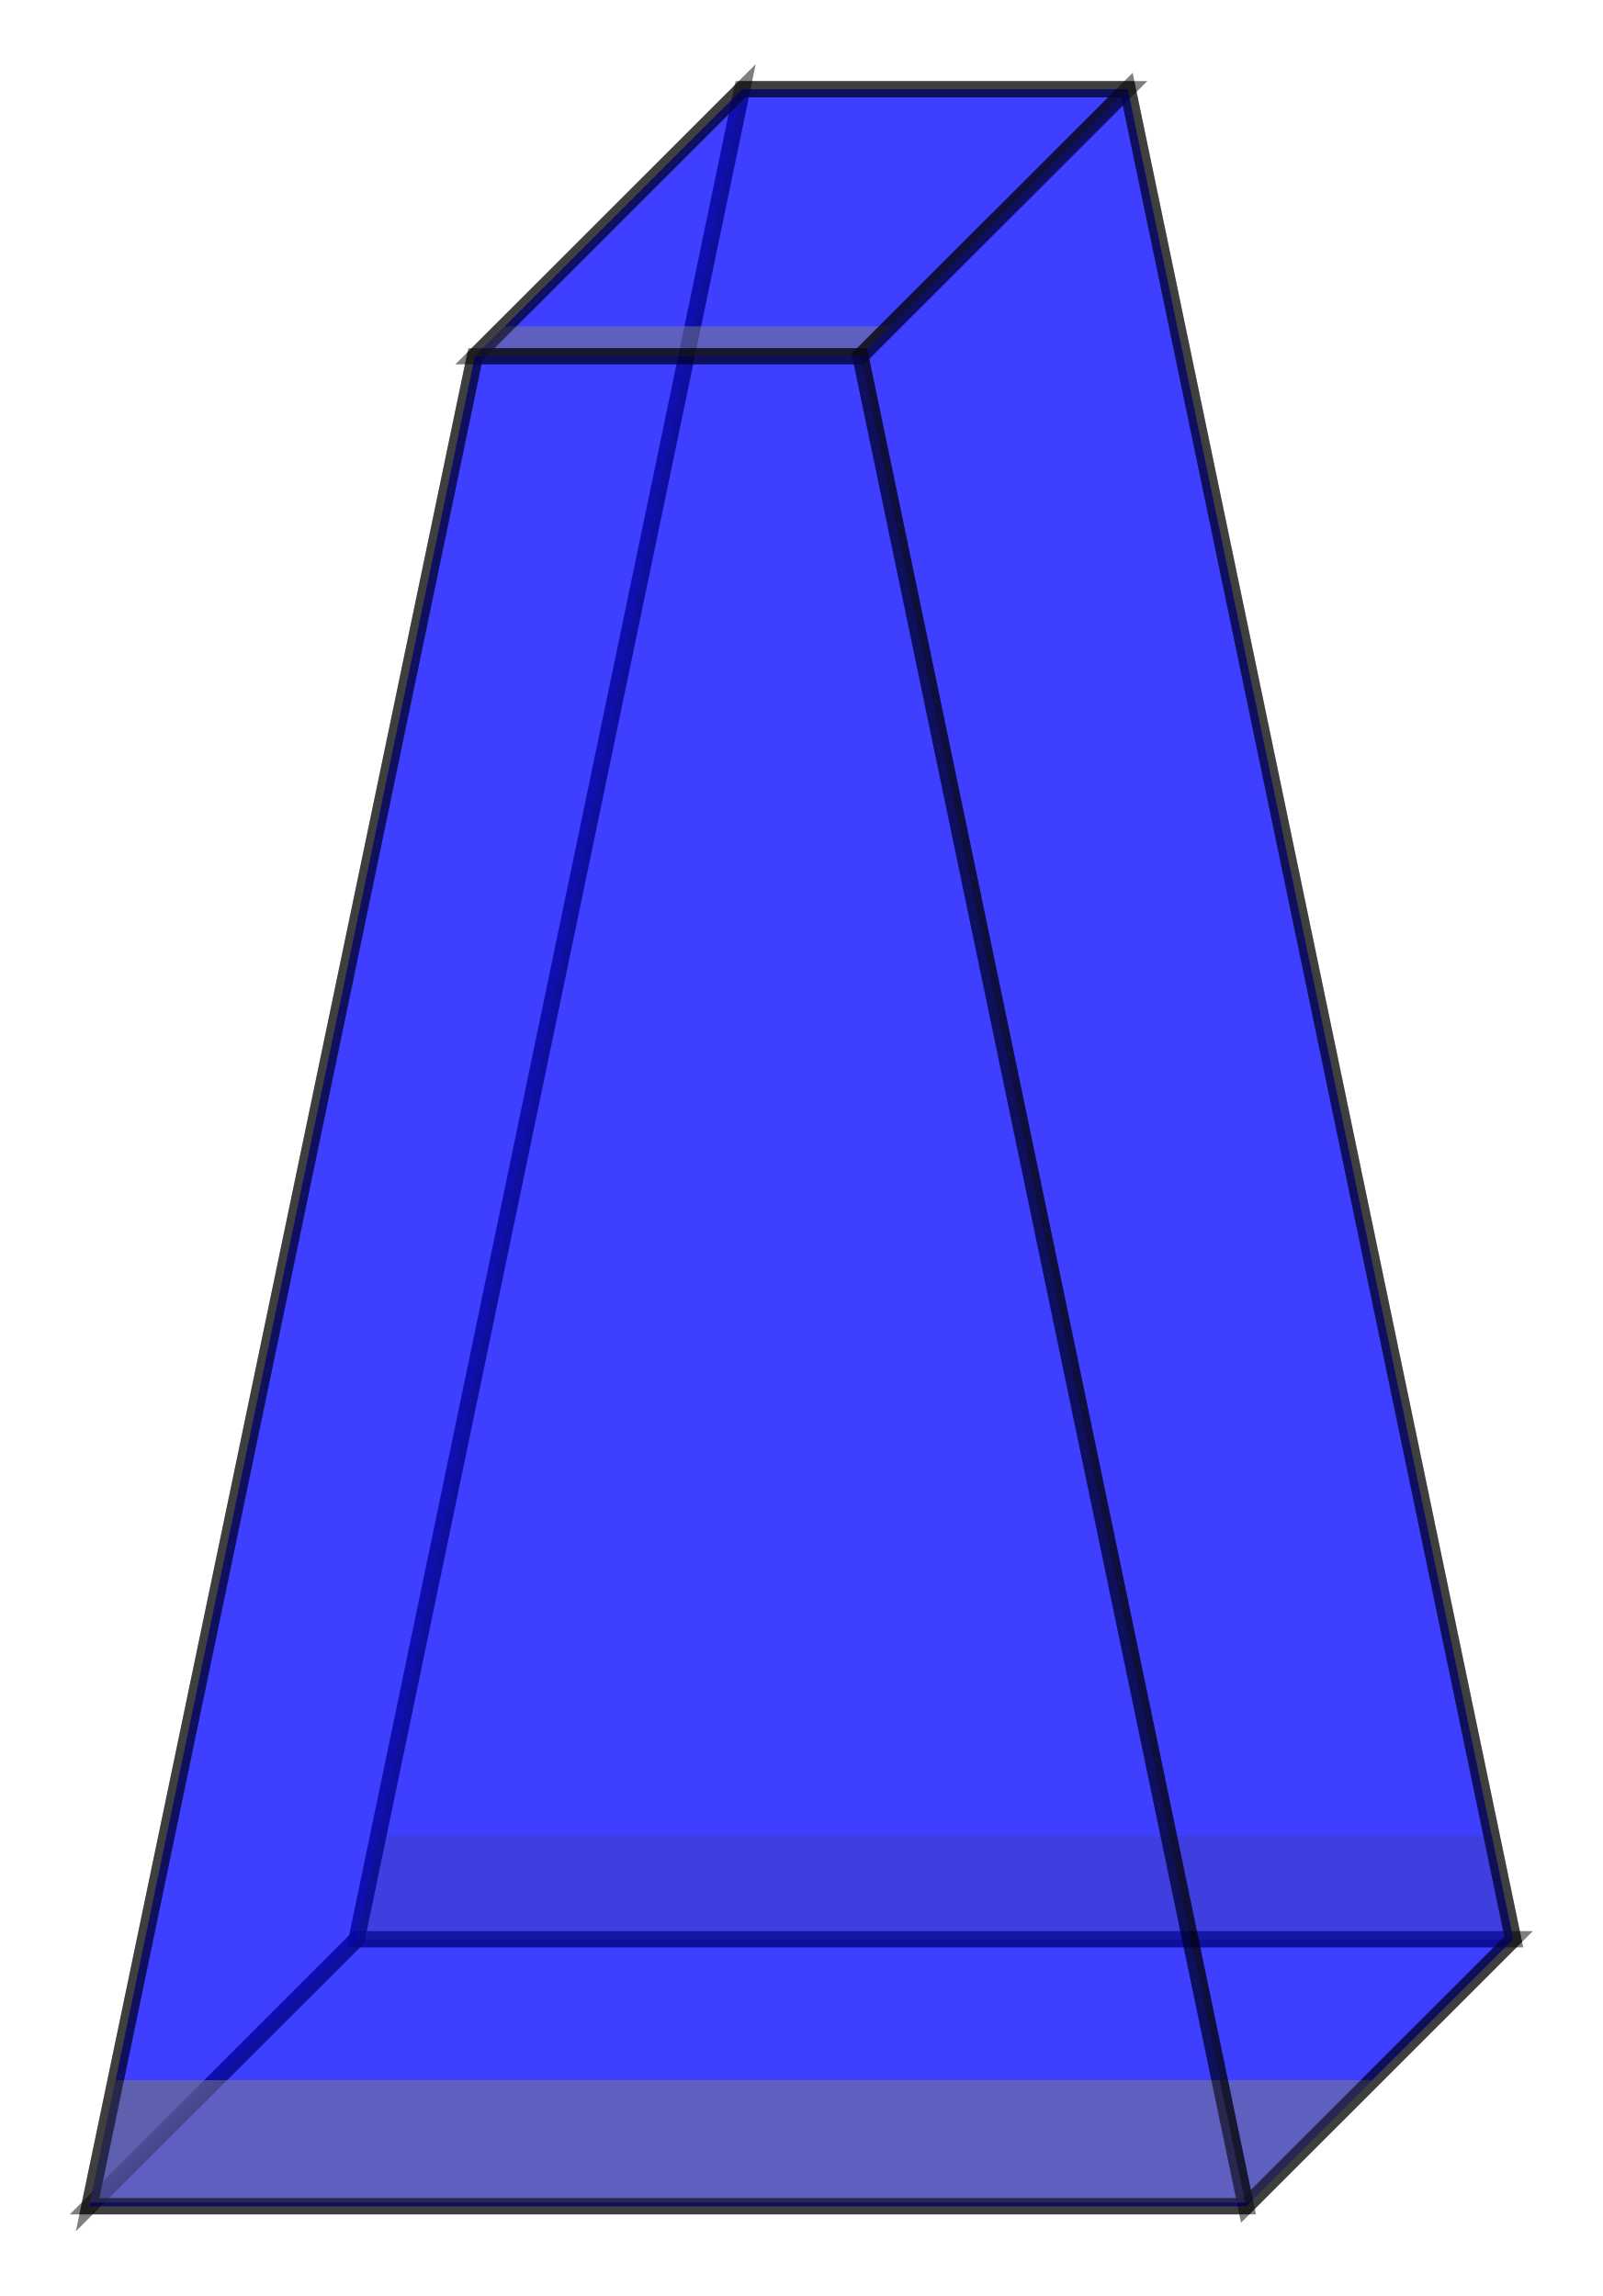
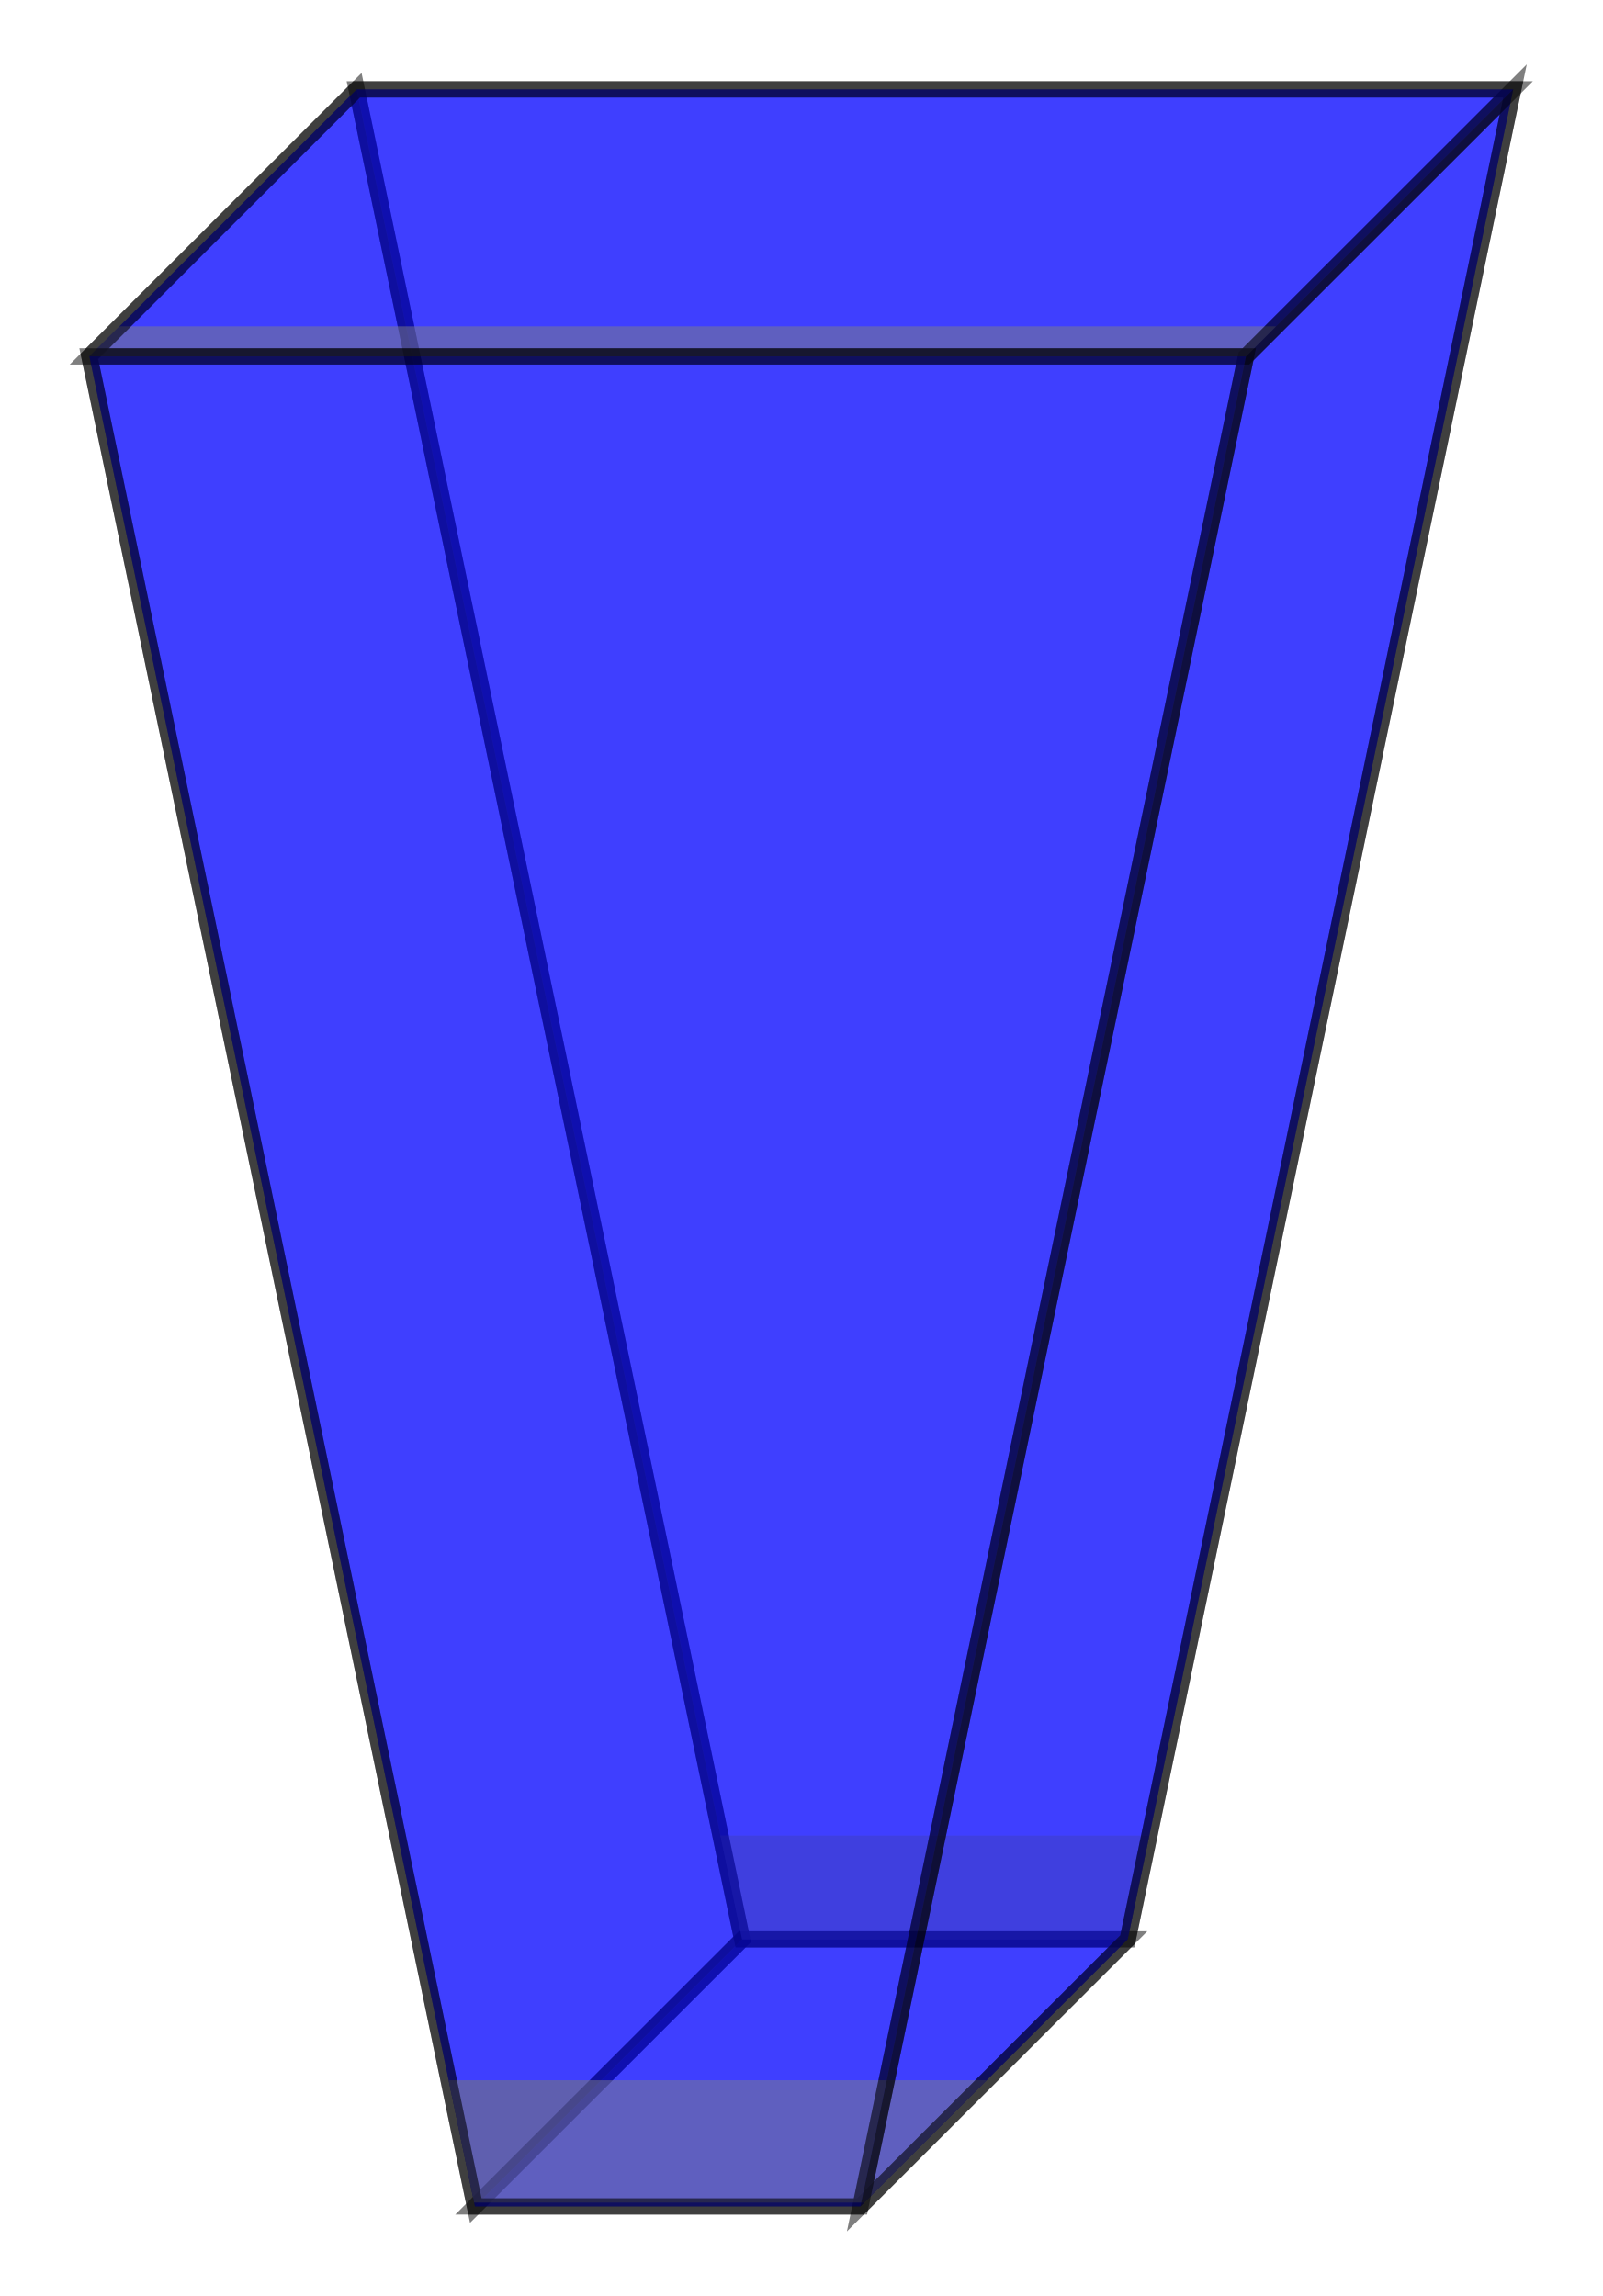
<svg xmlns="http://www.w3.org/2000/svg" width="39.28pt" height="56.29pt" viewBox="0 0 39.28 56.29" version="1.1">
  <defs>
    <clipPath id="clip1">
-       <path d="M 0 41 L 39.281 41 L 39.281 56.289 L 0 56.289 Z M 0 41 " />
+       <path d="M 2 51 L 19 51 L 19 54 L 2 54 Z M 2 51 " />
    </clipPath>
    <clipPath id="clip2">
-       <path d="M 8 45 L 38 45 L 38 48 L 8 48 Z M 8 45 " />
+       <path d="M 2.191 8.738 L 8.742 2.191 L 18.191 47.547 L 11.641 54.094 Z M 2.191 8.738 " />
    </clipPath>
-     <clipPath id="clip3">
-       <path d="M 37.09 47.543 L 8.742 47.543 L 18.191 2.188 L 27.641 2.188 Z M 37.09 47.543 " />
-     </clipPath>
-     <linearGradient id="linear0" gradientUnits="userSpaceOnUse" x1="0" y1="97.003" x2="0" y2="100.001" gradientTransform="matrix(0.567,0,0,-0.90721,35.38868,135.544)">
+     <linearGradient id="linear0" gradientUnits="userSpaceOnUse" x1="0" y1="97.003" x2="0" y2="100.001" gradientTransform="matrix(0.31996,0,0,-1.03818,17.23076,154.8014)">
      <stop offset="0" style="stop-color:rgb(50%,50%,50%);stop-opacity:0.5;" />
      <stop offset="0.5" style="stop-color:rgb(50%,50%,50%);stop-opacity:0.5;" />
      <stop offset="1" style="stop-color:rgb(50%,50%,50%);stop-opacity:0.5;" />
    </linearGradient>
+     <clipPath id="clip3">
+       <path d="M 0 0 L 24 0 L 24 56.289 L 0 56.289 Z M 0 0 " />
+     </clipPath>
    <clipPath id="clip4">
-       <path d="M 3 0 L 39.281 0 L 39.281 54 L 3 54 Z M 3 0 " />
+       <path d="M 6 41 L 34 41 L 34 56.289 L 6 56.289 Z M 6 41 " />
    </clipPath>
    <clipPath id="clip5">
-       <path d="M 2 51 L 19 51 L 19 54 L 2 54 Z M 2 51 " />
+       <path d="M 8 45 L 38 45 L 38 48 L 8 48 Z M 8 45 " />
    </clipPath>
    <clipPath id="clip6">
-       <path d="M 2.191 54.09 L 8.742 47.543 L 18.191 2.188 L 11.641 8.734 Z M 2.191 54.09 " />
+       <path d="M 37.09 2.191 L 8.742 2.191 L 18.191 47.547 L 27.641 47.547 Z M 37.09 2.191 " />
    </clipPath>
-     <linearGradient id="linear1" gradientUnits="userSpaceOnUse" x1="0" y1="97.003" x2="0" y2="100.001" gradientTransform="matrix(0.31996,0,0,-1.03818,17.23076,154.7964)">
+     <linearGradient id="linear1" gradientUnits="userSpaceOnUse" x1="0" y1="97.003" x2="0" y2="100.001" gradientTransform="matrix(0.567,0,0,-0.90721,35.38868,135.5491)">
      <stop offset="0" style="stop-color:rgb(50%,50%,50%);stop-opacity:0.5;" />
      <stop offset="0.5" style="stop-color:rgb(50%,50%,50%);stop-opacity:0.5;" />
      <stop offset="1" style="stop-color:rgb(50%,50%,50%);stop-opacity:0.5;" />
    </linearGradient>
    <clipPath id="clip7">
-       <path d="M 0 0 L 24 0 L 24 56.289 L 0 56.289 Z M 0 0 " />
+       <path d="M 3 0 L 39.281 0 L 39.281 54 L 3 54 Z M 3 0 " />
    </clipPath>
    <clipPath id="clip8">
-       <path d="M 11 8 L 28 8 L 28 9 L 11 9 Z M 11 8 " />
+       <path d="M 21 51 L 38 51 L 38 54 L 21 54 Z M 21 51 " />
    </clipPath>
    <clipPath id="clip9">
-       <path d="M 21.09 8.734 L 11.641 8.734 L 18.191 2.188 L 27.641 2.188 Z M 21.09 8.734 " />
+       <path d="M 30.539 8.738 L 37.09 2.191 L 27.641 47.547 L 21.09 54.094 Z M 30.539 8.738 " />
    </clipPath>
-     <linearGradient id="linear2" gradientUnits="userSpaceOnUse" x1="0" y1="97.002" x2="0" y2="100.001" gradientTransform="matrix(0.31996,0,0,-0.13097,26.67998,21.43927)">
+     <linearGradient id="linear2" gradientUnits="userSpaceOnUse" x1="0" y1="97.003" x2="0" y2="100.001" gradientTransform="matrix(0.31996,0,0,-1.03818,36.12877,154.8014)">
      <stop offset="0" style="stop-color:rgb(50%,50%,50%);stop-opacity:0.5;" />
      <stop offset="0.5" style="stop-color:rgb(50%,50%,50%);stop-opacity:0.5;" />
      <stop offset="1" style="stop-color:rgb(50%,50%,50%);stop-opacity:0.5;" />
    </linearGradient>
    <clipPath id="clip10">
-       <path d="M 21 51 L 38 51 L 38 54 L 21 54 Z M 21 51 " />
+       <path d="M 15 0 L 39.281 0 L 39.281 56.289 L 15 56.289 Z M 15 0 " />
    </clipPath>
    <clipPath id="clip11">
-       <path d="M 30.539 54.09 L 37.09 47.543 L 27.641 2.188 L 21.09 8.734 Z M 30.539 54.09 " />
+       <path d="M 2 8 L 38 8 L 38 9 L 2 9 Z M 2 8 " />
    </clipPath>
-     <linearGradient id="linear3" gradientUnits="userSpaceOnUse" x1="0" y1="97.003" x2="0" y2="100.001" gradientTransform="matrix(0.31996,0,0,-1.03818,36.12877,154.7964)">
+     <clipPath id="clip12">
+       <path d="M 30.539 8.738 L 2.191 8.738 L 8.742 2.191 L 37.09 2.191 Z M 30.539 8.738 " />
+     </clipPath>
+     <linearGradient id="linear3" gradientUnits="userSpaceOnUse" x1="0" y1="97.002" x2="0" y2="100.001" gradientTransform="matrix(0.69798,0,0,-0.13097,34.99621,21.44431)">
      <stop offset="0" style="stop-color:rgb(50%,50%,50%);stop-opacity:0.5;" />
      <stop offset="0.5" style="stop-color:rgb(50%,50%,50%);stop-opacity:0.5;" />
      <stop offset="1" style="stop-color:rgb(50%,50%,50%);stop-opacity:0.5;" />
    </linearGradient>
-     <clipPath id="clip12">
-       <path d="M 15 0 L 39.281 0 L 39.281 56.289 L 15 56.289 Z M 15 0 " />
+     <clipPath id="clip13">
+       <path d="M 0 0 L 39.281 0 L 39.281 15 L 0 15 Z M 0 0 " />
    </clipPath>
-     <clipPath id="clip13">
+     <clipPath id="clip14">
      <path d="M 2 51 L 31 51 L 31 54 L 2 54 Z M 2 51 " />
    </clipPath>
-     <clipPath id="clip14">
-       <path d="M 30.539 54.09 L 2.191 54.09 L 11.641 8.734 L 21.09 8.734 Z M 30.539 54.09 " />
+     <clipPath id="clip15">
+       <path d="M 30.539 8.738 L 2.191 8.738 L 11.641 54.094 L 21.09 54.094 Z M 30.539 8.738 " />
    </clipPath>
-     <linearGradient id="linear4" gradientUnits="userSpaceOnUse" x1="0" y1="97.003" x2="0" y2="100.001" gradientTransform="matrix(0.567,0,0,-0.90721,28.84061,142.0921)">
+     <linearGradient id="linear4" gradientUnits="userSpaceOnUse" x1="0" y1="97.003" x2="0" y2="100.001" gradientTransform="matrix(0.567,0,0,-0.90721,28.84061,142.0971)">
      <stop offset="0" style="stop-color:rgb(50%,50%,50%);stop-opacity:0.5;" />
      <stop offset="0.5" style="stop-color:rgb(50%,50%,50%);stop-opacity:0.5;" />
      <stop offset="1" style="stop-color:rgb(50%,50%,50%);stop-opacity:0.5;" />
    </linearGradient>
-     <clipPath id="clip15">
+     <clipPath id="clip16">
      <path d="M 0 3 L 37 3 L 37 56.289 L 0 56.289 Z M 0 3 " />
    </clipPath>
  </defs>
  <g id="surface1">
-     <path style=" stroke:none;fill-rule:nonzero;fill:rgb(0%,0%,100%);fill-opacity:0.5;" d="M 30.539 54.09 L 2.191 54.09 L 8.742 47.543 L 37.09 47.543 Z M 30.539 54.09 " />
+     <path style=" stroke:none;fill-rule:nonzero;fill:rgb(0%,0%,100%);fill-opacity:0.5;" d="M 2.191 8.738 L 8.742 2.191 L 18.191 47.547 L 11.641 54.094 Z M 2.191 8.738 " />
    <g clip-path="url(#clip1)" clip-rule="nonzero">
-       <path style="fill:none;stroke-width:0.399;stroke-linecap:butt;stroke-linejoin:miter;stroke:rgb(0%,0%,0%);stroke-opacity:0.5;stroke-miterlimit:10;" d="M -0.001 0 L -28.349 0 L -21.798 6.547 L 6.55 6.547 Z M -0.001 0 " transform="matrix(1,0,0,-1,30.54,54.09)" />
-     </g>
-     <path style=" stroke:none;fill-rule:nonzero;fill:rgb(0%,0%,100%);fill-opacity:0.5;" d="M 37.09 47.543 L 8.742 47.543 L 18.191 2.188 L 27.641 2.188 Z M 37.09 47.543 " />
-     <g clip-path="url(#clip2)" clip-rule="nonzero">
-       <g clip-path="url(#clip3)" clip-rule="nonzero">
-         <path style=" stroke:none;fill-rule:nonzero;fill:url(#linear0);" d="M 8.742 47.543 L 8.742 2.188 L 37.09 2.188 L 37.09 47.543 Z M 8.742 47.543 " />
+       <g clip-path="url(#clip2)" clip-rule="nonzero">
+         <path style=" stroke:none;fill-rule:nonzero;fill:url(#linear0);" d="M 2.191 54.094 L 2.191 2.191 L 18.191 2.191 L 18.191 54.094 Z M 2.191 54.094 " />
      </g>
    </g>
+     <g clip-path="url(#clip3)" clip-rule="nonzero">
+       <path style="fill:none;stroke-width:0.399;stroke-linecap:butt;stroke-linejoin:miter;stroke:rgb(0%,0%,0%);stroke-opacity:0.5;stroke-miterlimit:10;" d="M -28.349 0.002 L -21.798 6.549 L -12.349 -38.807 L -18.899 -45.354 Z M -28.349 0.002 " transform="matrix(1,0,0,-1,30.54,8.74)" />
+     </g>
+     <path style=" stroke:none;fill-rule:nonzero;fill:rgb(0%,0%,100%);fill-opacity:0.5;" d="M 21.09 54.094 L 11.641 54.094 L 18.191 47.547 L 27.641 47.547 Z M 21.09 54.094 " />
    <g clip-path="url(#clip4)" clip-rule="nonzero">
-       <path style="fill:none;stroke-width:0.399;stroke-linecap:butt;stroke-linejoin:miter;stroke:rgb(0%,0%,0%);stroke-opacity:0.5;stroke-miterlimit:10;" d="M 6.55 6.547 L -21.798 6.547 L -12.349 51.903 L -2.899 51.903 Z M 6.55 6.547 " transform="matrix(1,0,0,-1,30.54,54.09)" />
+       <path style="fill:none;stroke-width:0.399;stroke-linecap:butt;stroke-linejoin:miter;stroke:rgb(0%,0%,0%);stroke-opacity:0.5;stroke-miterlimit:10;" d="M -9.45 -45.354 L -18.899 -45.354 L -12.349 -38.807 L -2.899 -38.807 Z M -9.45 -45.354 " transform="matrix(1,0,0,-1,30.54,8.74)" />
    </g>
-     <path style=" stroke:none;fill-rule:nonzero;fill:rgb(0%,0%,100%);fill-opacity:0.5;" d="M 2.191 54.09 L 8.742 47.543 L 18.191 2.188 L 11.641 8.734 Z M 2.191 54.09 " />
+     <path style=" stroke:none;fill-rule:nonzero;fill:rgb(0%,0%,100%);fill-opacity:0.5;" d="M 37.09 2.191 L 8.742 2.191 L 18.191 47.547 L 27.641 47.547 Z M 37.09 2.191 " />
    <g clip-path="url(#clip5)" clip-rule="nonzero">
      <g clip-path="url(#clip6)" clip-rule="nonzero">
-         <path style=" stroke:none;fill-rule:nonzero;fill:url(#linear1);" d="M 2.191 54.09 L 2.191 2.188 L 18.191 2.188 L 18.191 54.09 Z M 2.191 54.09 " />
+         <path style=" stroke:none;fill-rule:nonzero;fill:url(#linear1);" d="M 8.742 47.547 L 8.742 2.191 L 37.09 2.191 L 37.09 47.547 Z M 8.742 47.547 " />
      </g>
    </g>
    <g clip-path="url(#clip7)" clip-rule="nonzero">
-       <path style="fill:none;stroke-width:0.399;stroke-linecap:butt;stroke-linejoin:miter;stroke:rgb(0%,0%,0%);stroke-opacity:0.5;stroke-miterlimit:10;" d="M -28.349 0 L -21.798 6.547 L -12.349 51.903 L -18.899 45.356 Z M -28.349 0 " transform="matrix(1,0,0,-1,30.54,54.09)" />
+       <path style="fill:none;stroke-width:0.399;stroke-linecap:butt;stroke-linejoin:miter;stroke:rgb(0%,0%,0%);stroke-opacity:0.5;stroke-miterlimit:10;" d="M 6.55 6.549 L -21.798 6.549 L -12.349 -38.807 L -2.899 -38.807 Z M 6.55 6.549 " transform="matrix(1,0,0,-1,30.54,8.74)" />
    </g>
-     <path style=" stroke:none;fill-rule:nonzero;fill:rgb(0%,0%,100%);fill-opacity:0.5;" d="M 21.09 8.734 L 11.641 8.734 L 18.191 2.188 L 27.641 2.188 Z M 21.09 8.734 " />
+     <path style=" stroke:none;fill-rule:nonzero;fill:rgb(0%,0%,100%);fill-opacity:0.5;" d="M 30.539 8.738 L 37.09 2.191 L 27.641 47.547 L 21.09 54.094 Z M 30.539 8.738 " />
    <g clip-path="url(#clip8)" clip-rule="nonzero">
      <g clip-path="url(#clip9)" clip-rule="nonzero">
-         <path style=" stroke:none;fill-rule:nonzero;fill:url(#linear2);" d="M 11.641 8.734 L 11.641 2.188 L 27.641 2.188 L 27.641 8.734 Z M 11.641 8.734 " />
+         <path style=" stroke:none;fill-rule:nonzero;fill:url(#linear2);" d="M 21.09 54.094 L 21.09 2.191 L 37.09 2.191 L 37.09 54.094 Z M 21.09 54.094 " />
      </g>
    </g>
-     <path style="fill:none;stroke-width:0.399;stroke-linecap:butt;stroke-linejoin:miter;stroke:rgb(0%,0%,0%);stroke-opacity:0.5;stroke-miterlimit:10;" d="M -9.45 45.356 L -18.899 45.356 L -12.349 51.903 L -2.899 51.903 Z M -9.45 45.356 " transform="matrix(1,0,0,-1,30.54,54.09)" />
-     <path style=" stroke:none;fill-rule:nonzero;fill:rgb(0%,0%,100%);fill-opacity:0.5;" d="M 30.539 54.09 L 37.09 47.543 L 27.641 2.188 L 21.09 8.734 Z M 30.539 54.09 " />
    <g clip-path="url(#clip10)" clip-rule="nonzero">
-       <g clip-path="url(#clip11)" clip-rule="nonzero">
-         <path style=" stroke:none;fill-rule:nonzero;fill:url(#linear3);" d="M 21.09 54.09 L 21.09 2.188 L 37.09 2.188 L 37.09 54.09 Z M 21.09 54.09 " />
+       <path style="fill:none;stroke-width:0.399;stroke-linecap:butt;stroke-linejoin:miter;stroke:rgb(0%,0%,0%);stroke-opacity:0.5;stroke-miterlimit:10;" d="M -0.001 0.002 L 6.55 6.549 L -2.899 -38.807 L -9.45 -45.354 Z M -0.001 0.002 " transform="matrix(1,0,0,-1,30.54,8.74)" />
+     </g>
+     <path style=" stroke:none;fill-rule:nonzero;fill:rgb(0%,0%,100%);fill-opacity:0.5;" d="M 30.539 8.738 L 2.191 8.738 L 8.742 2.191 L 37.09 2.191 Z M 30.539 8.738 " />
+     <g clip-path="url(#clip11)" clip-rule="nonzero">
+       <g clip-path="url(#clip12)" clip-rule="nonzero">
+         <path style=" stroke:none;fill-rule:nonzero;fill:url(#linear3);" d="M 2.191 8.738 L 2.191 2.191 L 37.09 2.191 L 37.09 8.738 Z M 2.191 8.738 " />
      </g>
    </g>
-     <g clip-path="url(#clip12)" clip-rule="nonzero">
-       <path style="fill:none;stroke-width:0.399;stroke-linecap:butt;stroke-linejoin:miter;stroke:rgb(0%,0%,0%);stroke-opacity:0.5;stroke-miterlimit:10;" d="M -0.001 0 L 6.55 6.547 L -2.899 51.903 L -9.45 45.356 Z M -0.001 0 " transform="matrix(1,0,0,-1,30.54,54.09)" />
+     <g clip-path="url(#clip13)" clip-rule="nonzero">
+       <path style="fill:none;stroke-width:0.399;stroke-linecap:butt;stroke-linejoin:miter;stroke:rgb(0%,0%,0%);stroke-opacity:0.5;stroke-miterlimit:10;" d="M -0.001 0.002 L -28.349 0.002 L -21.798 6.549 L 6.55 6.549 Z M -0.001 0.002 " transform="matrix(1,0,0,-1,30.54,8.74)" />
    </g>
-     <path style=" stroke:none;fill-rule:nonzero;fill:rgb(0%,0%,100%);fill-opacity:0.5;" d="M 30.539 54.09 L 2.191 54.09 L 11.641 8.734 L 21.09 8.734 Z M 30.539 54.09 " />
-     <g clip-path="url(#clip13)" clip-rule="nonzero">
-       <g clip-path="url(#clip14)" clip-rule="nonzero">
-         <path style=" stroke:none;fill-rule:nonzero;fill:url(#linear4);" d="M 2.191 54.09 L 2.191 8.734 L 30.539 8.734 L 30.539 54.09 Z M 2.191 54.09 " />
+     <path style=" stroke:none;fill-rule:nonzero;fill:rgb(0%,0%,100%);fill-opacity:0.5;" d="M 30.539 8.738 L 2.191 8.738 L 11.641 54.094 L 21.09 54.094 Z M 30.539 8.738 " />
+     <g clip-path="url(#clip14)" clip-rule="nonzero">
+       <g clip-path="url(#clip15)" clip-rule="nonzero">
+         <path style=" stroke:none;fill-rule:nonzero;fill:url(#linear4);" d="M 2.191 54.094 L 2.191 8.738 L 30.539 8.738 L 30.539 54.094 Z M 2.191 54.094 " />
      </g>
    </g>
-     <g clip-path="url(#clip15)" clip-rule="nonzero">
-       <path style="fill:none;stroke-width:0.399;stroke-linecap:butt;stroke-linejoin:miter;stroke:rgb(0%,0%,0%);stroke-opacity:0.5;stroke-miterlimit:10;" d="M -0.001 0 L -28.349 0 L -18.899 45.356 L -9.45 45.356 Z M -0.001 0 " transform="matrix(1,0,0,-1,30.54,54.09)" />
+     <g clip-path="url(#clip16)" clip-rule="nonzero">
+       <path style="fill:none;stroke-width:0.399;stroke-linecap:butt;stroke-linejoin:miter;stroke:rgb(0%,0%,0%);stroke-opacity:0.5;stroke-miterlimit:10;" d="M -0.001 0.002 L -28.349 0.002 L -18.899 -45.354 L -9.45 -45.354 Z M -0.001 0.002 " transform="matrix(1,0,0,-1,30.54,8.74)" />
    </g>
  </g>
</svg>
